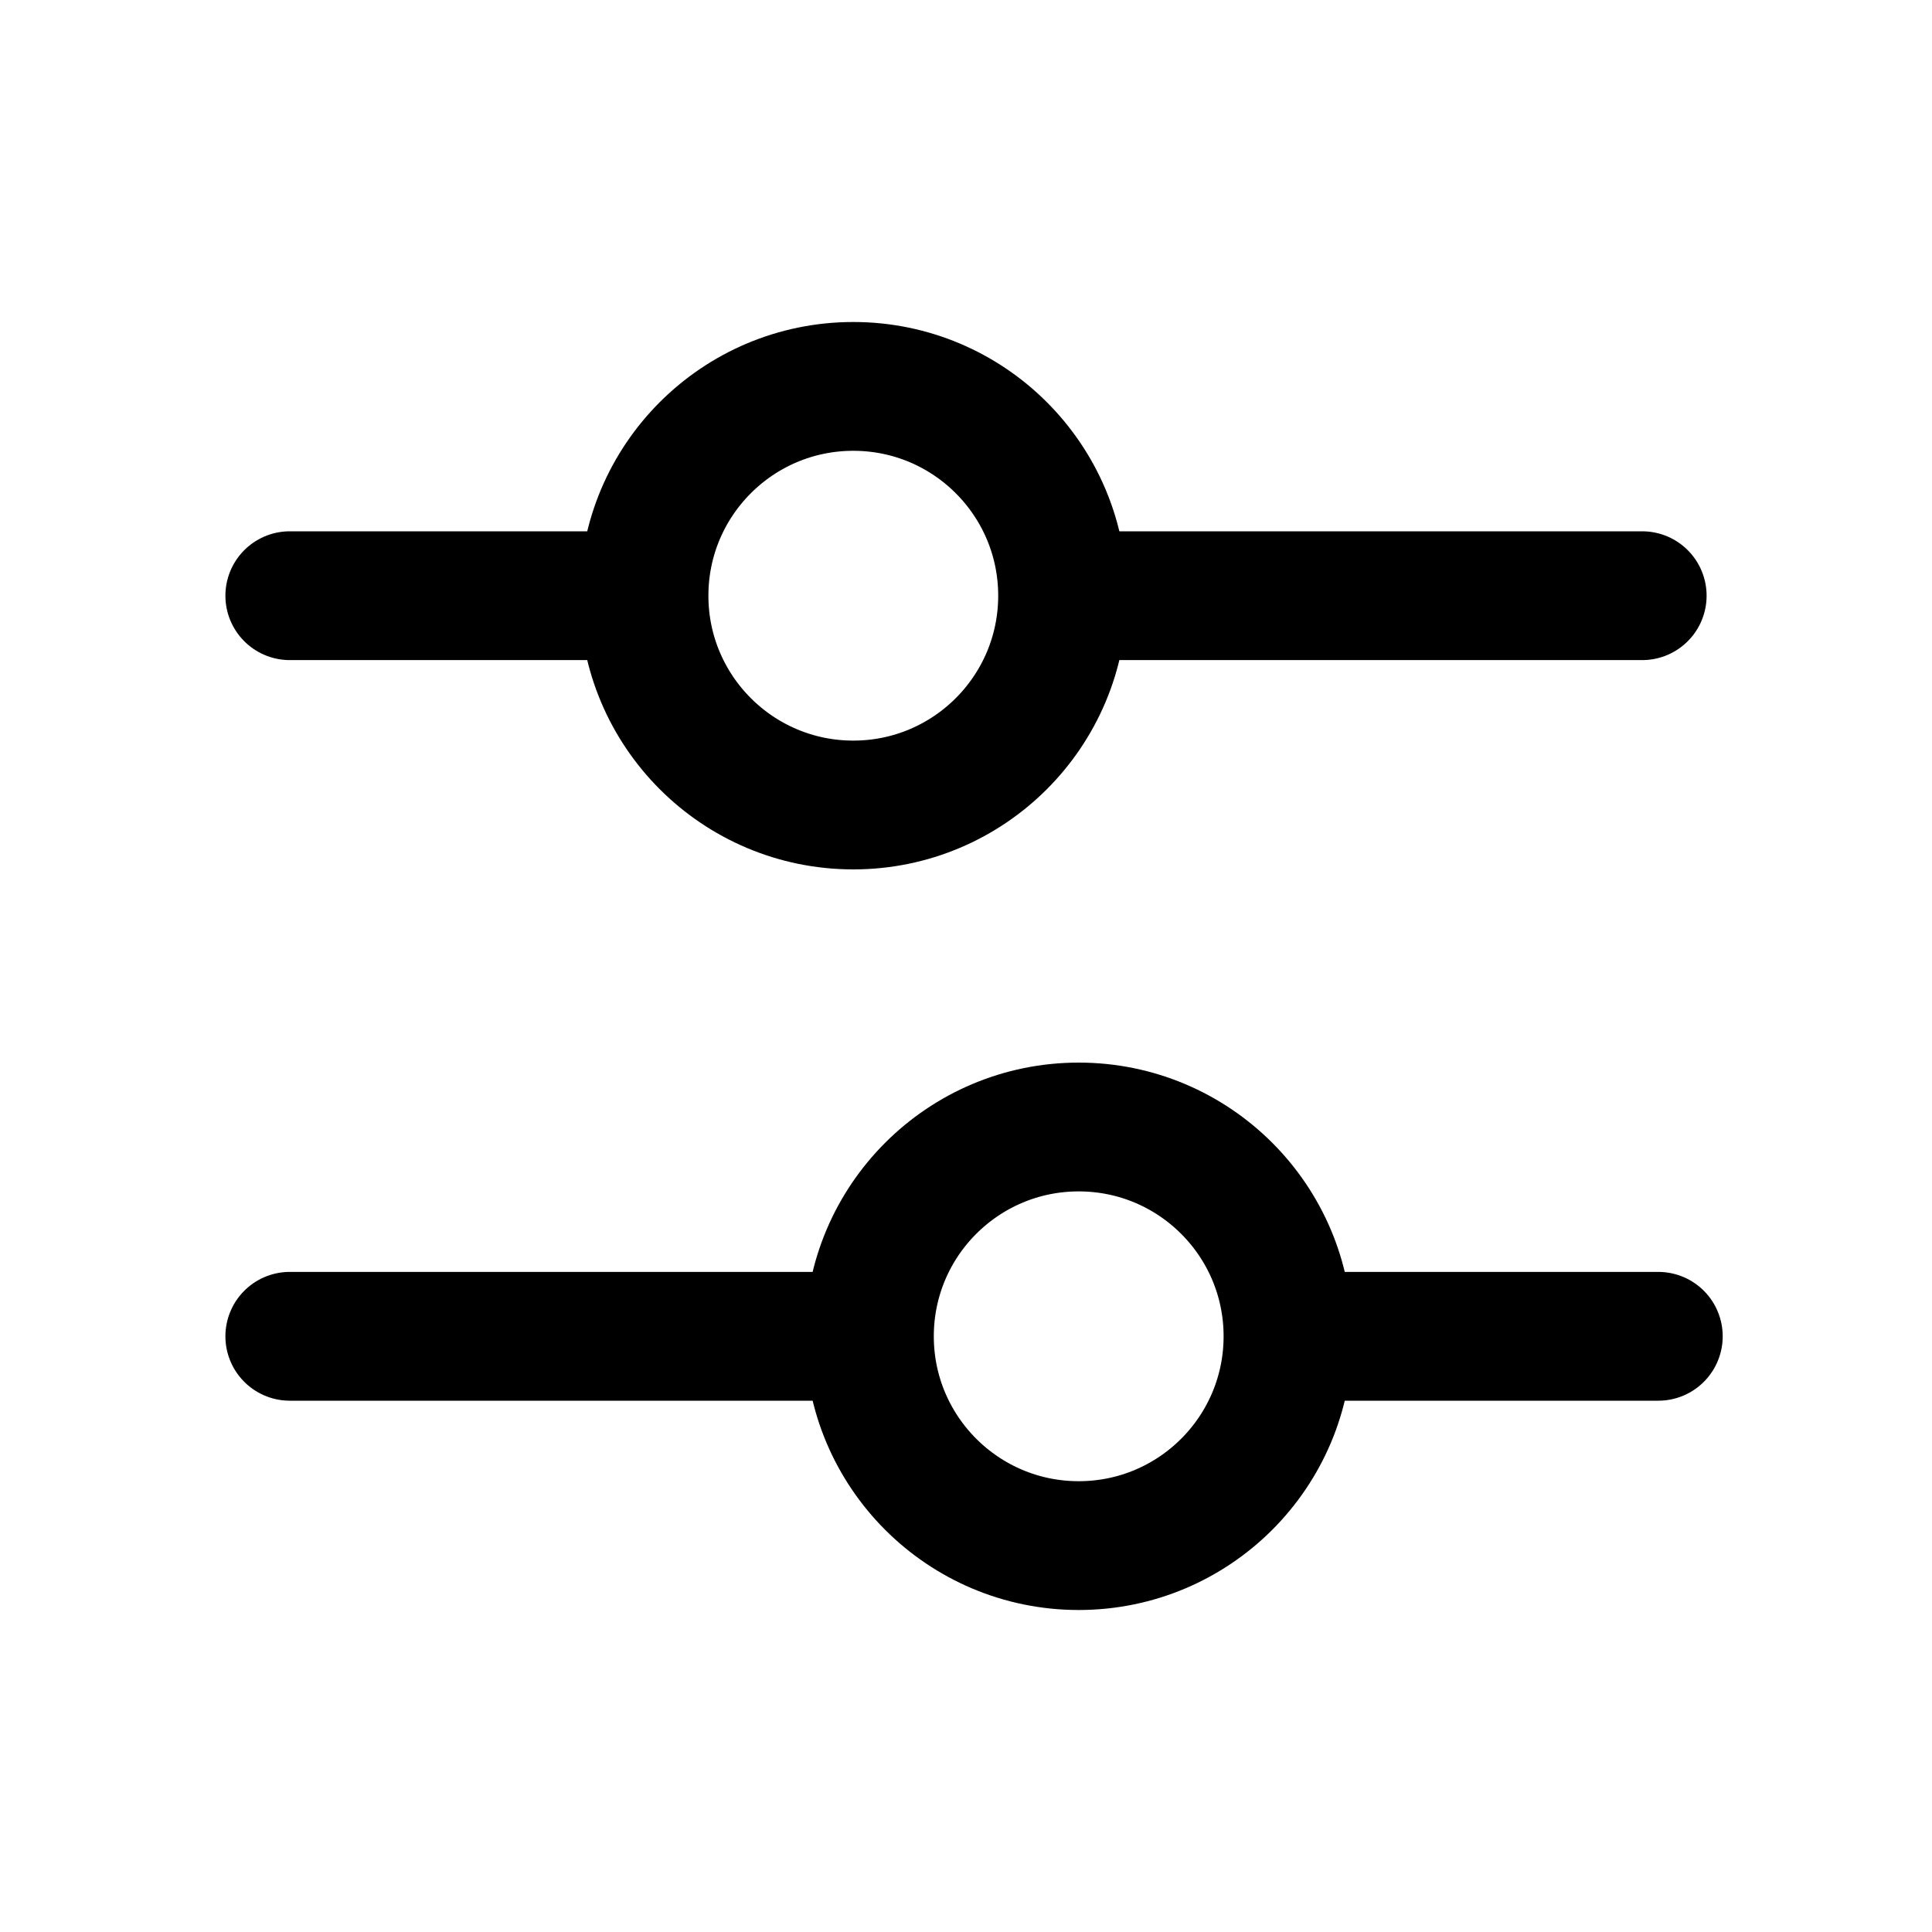
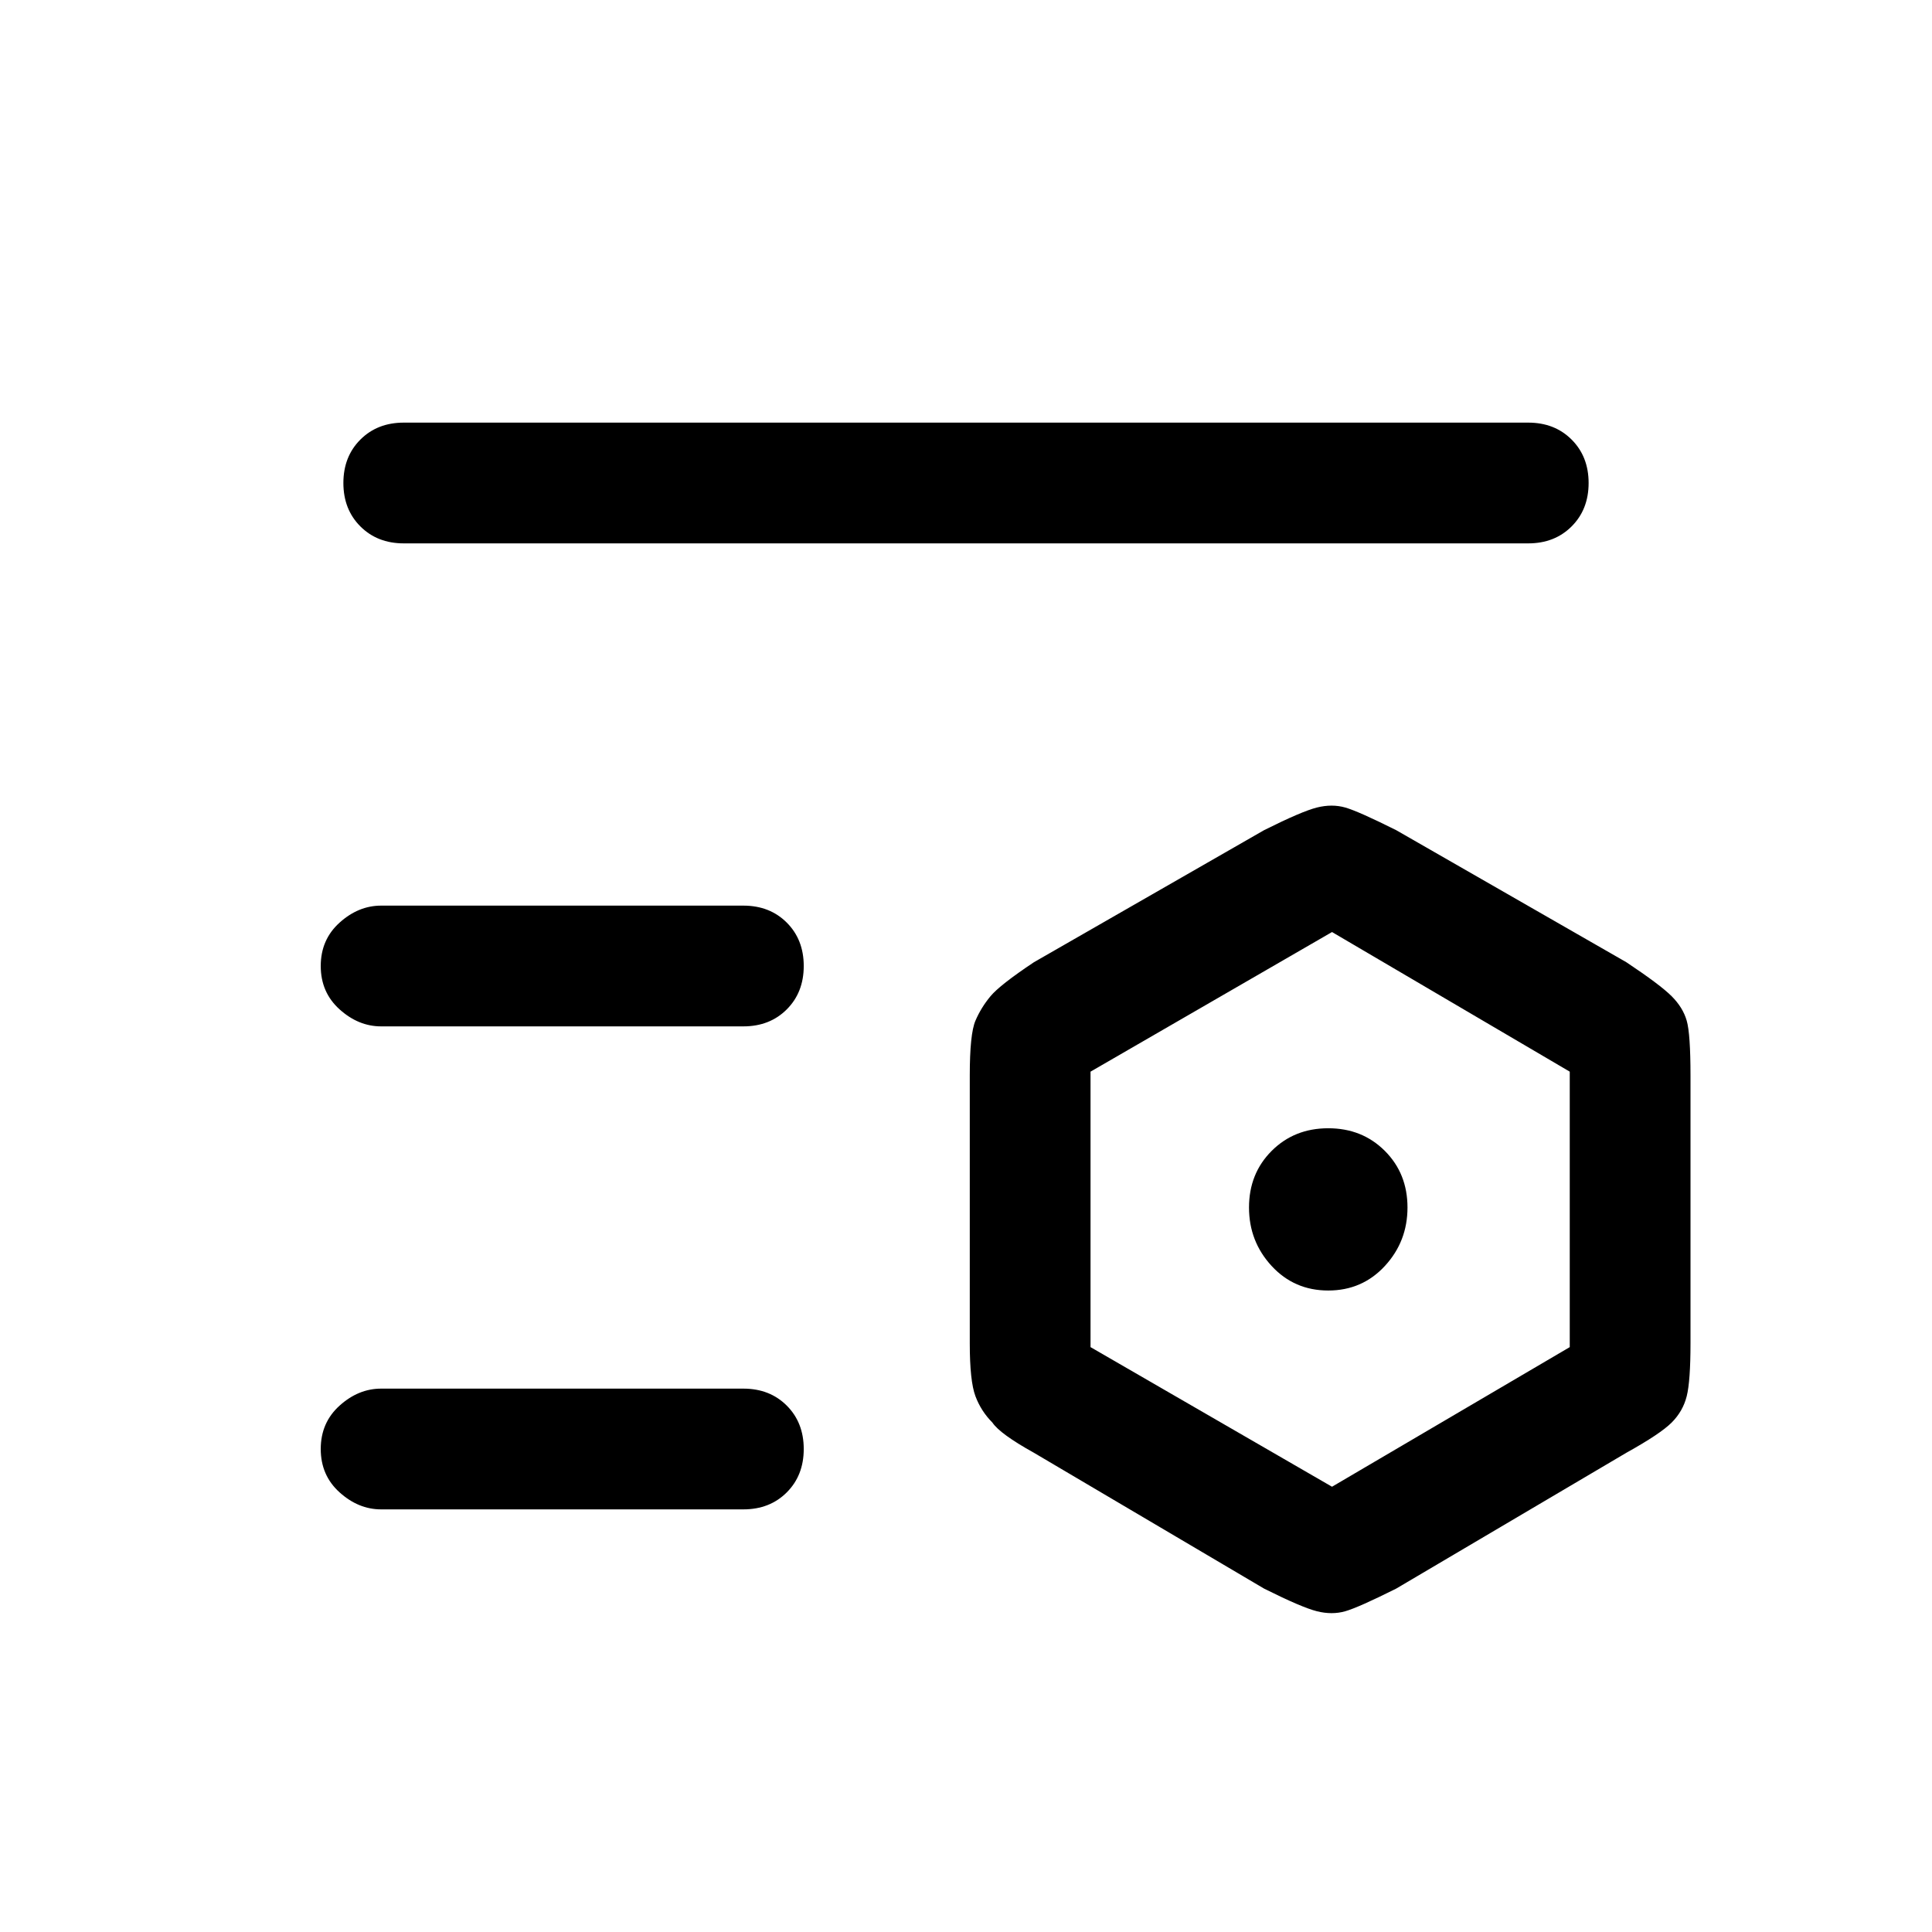
- <svg xmlns="http://www.w3.org/2000/svg" viewBox="0 0 24 24">
-   <g fill="none" stroke="currentColor" stroke-width="1.6" stroke-linecap="round" stroke-linejoin="round">
-     <path d="M3.6 7.4h4.2M13.4 7.4h7" />
-     <path d="M3.6 16.6h7M16.2 16.6h4.4" />
-     <circle cx="10.6" cy="7.4" r="2.6" />
-     <circle cx="13.4" cy="16.6" r="2.6" />
+ <svg xmlns="http://www.w3.org/2000/svg" viewBox="0 0 512 512" fill="currentColor">
+   <g transform="translate(0,448)">
+     <path d="M405-336L107-336Q100-336 95.500-331.500Q91-327 91-320Q91-313 95.500-308.500Q100-304 107-304L405-304Q412-304 416.500-308.500Q421-313 421-320Q421-327 416.500-331.500Q412-336 405-336M197-208L101-208Q95-208 90-203.500Q85-199 85-192Q85-185 90-180.500Q95-176 101-176L197-176Q204-176 208.500-180.500Q213-185 213-192Q213-199 208.500-203.500Q204-208 197-208M85-64Q85-71 90-75.500Q95-80 101-80L197-80Q204-80 208.500-75.500Q213-71 213-64Q213-57 208.500-52.500Q204-48 197-48L101-48Q95-48 90-52.500Q85-57 85-64M289-91L289-163L289-164L353-201L416-164L416-91L353-54L289-91M263-71Q265-68 274-63L335-27Q345-22 349-21Q353-20 356.500-21Q360-22 370-27L431-63Q440-68 443-71Q446-74 447-78Q448-82 448-92L448-163Q448-174 447-177.500Q446-181 443-184Q440-187 431-193L370-228Q360-233 356.500-234Q353-235 349-234Q345-233 335-228L274-193Q265-187 262.500-184Q260-181 258.500-177.500Q257-174 257-163L257-92Q257-82 258.500-78Q260-74 263-71M373-128Q373-119 367-112.500Q361-106 352-106Q343-106 337-112.500Q331-119 331-128Q331-137 337-143Q343-149 352-149Q361-149 367-143Q373-137 373-128" />
  </g>
</svg>
